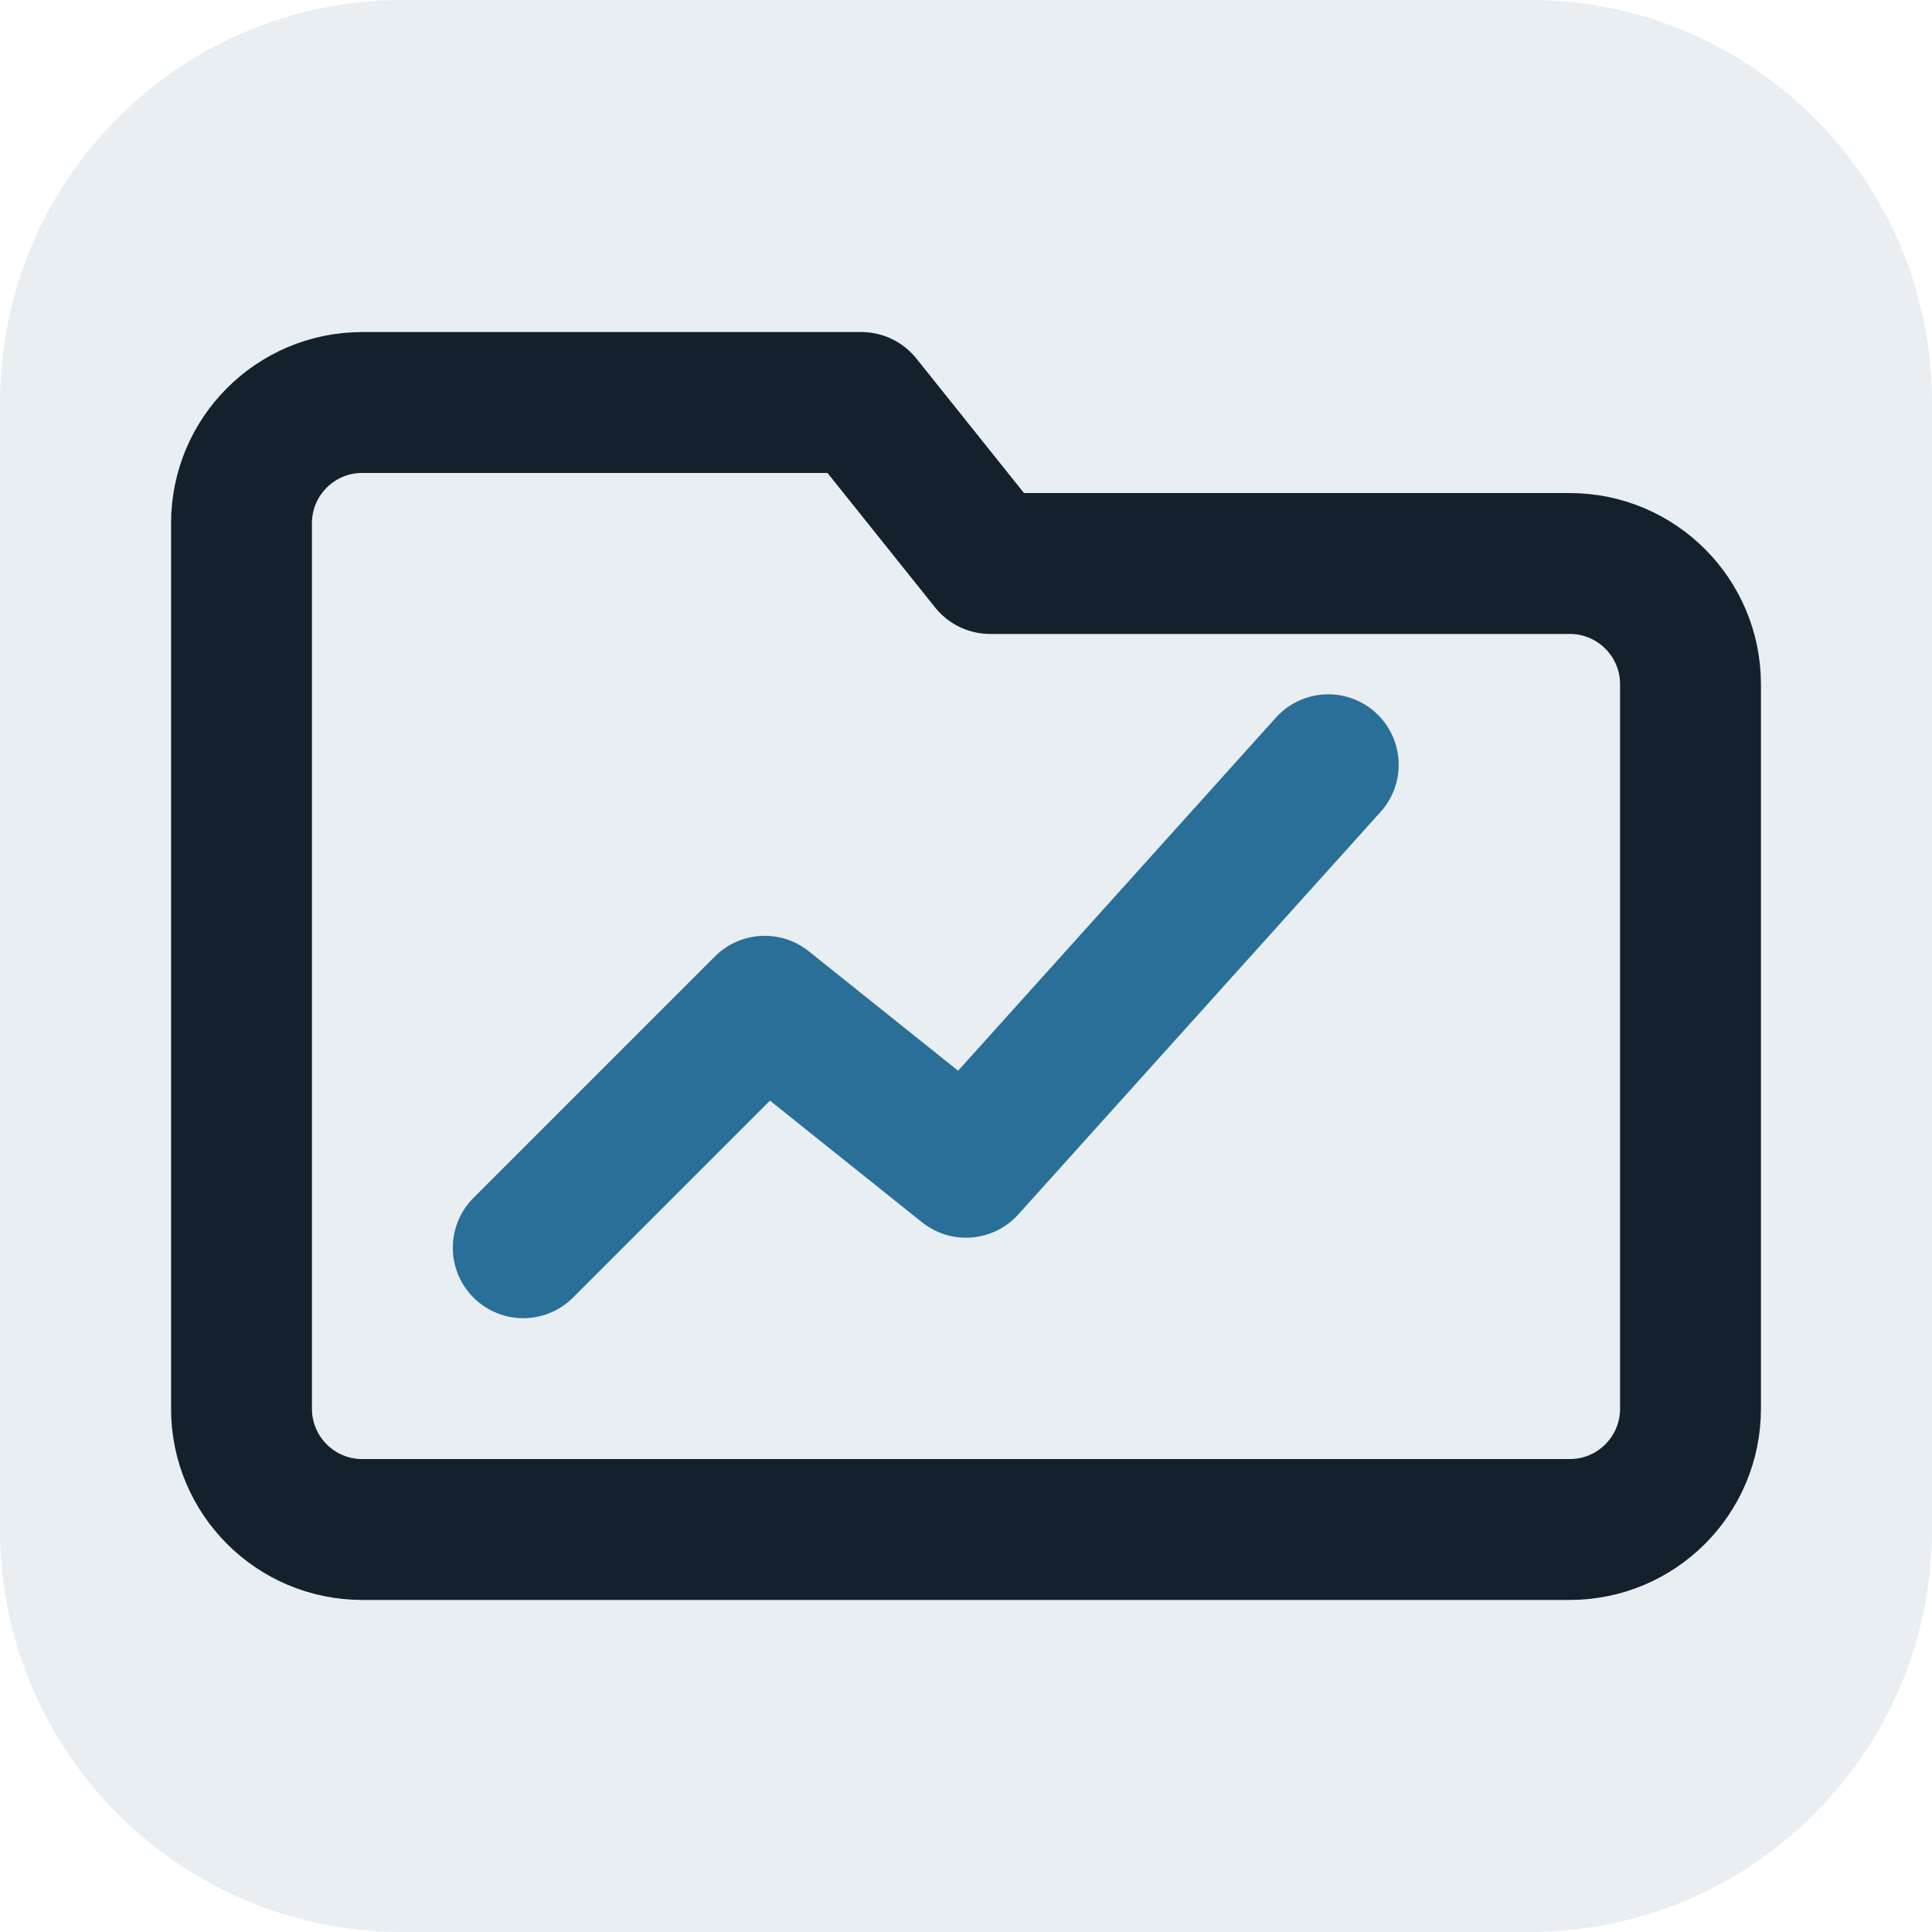
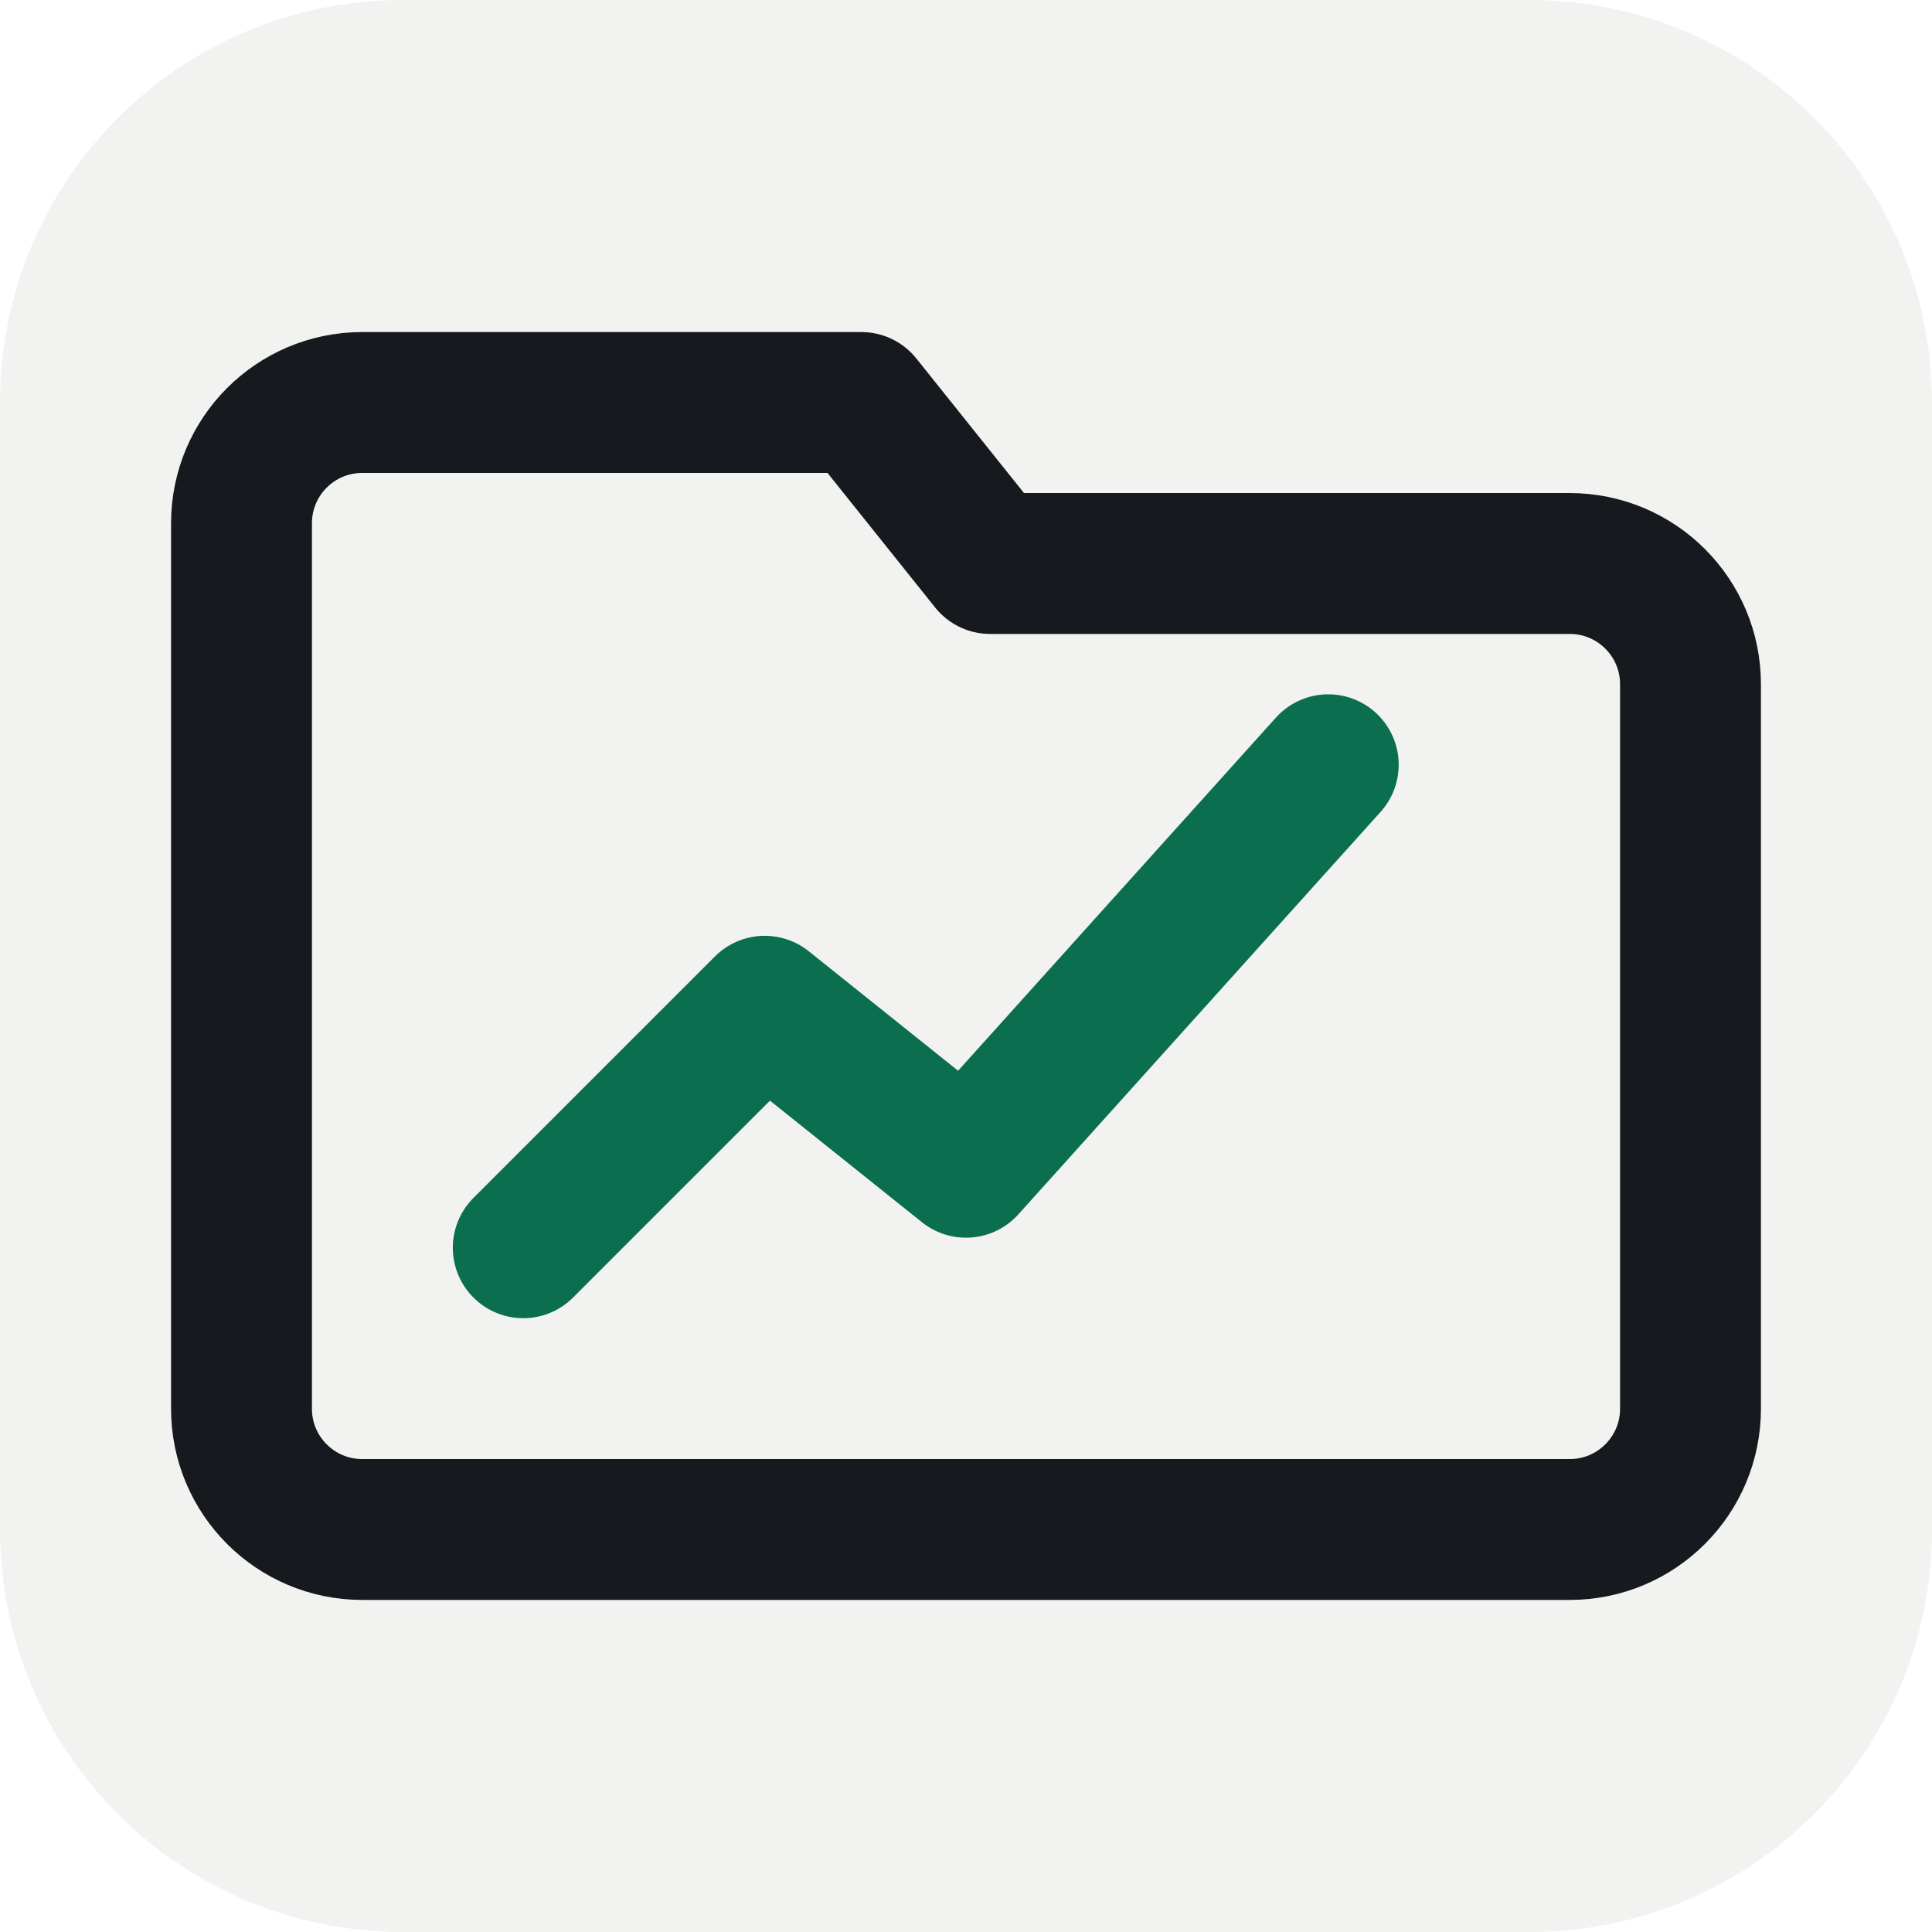
<svg xmlns="http://www.w3.org/2000/svg" viewBox="0 0 24 24">
-   <rect width="24" height="24" rx="5" fill="#e8eef2" />
-   <path d="M3 6.5A1.5 1.5 0 0 1 4.5 5h6.2l1.6 2H19.5A1.5 1.5 0 0 1 21 8.5v9A1.5 1.5 0 0 1 19.5 19h-15A1.5 1.5 0 0 1 3 17.5z" fill="none" stroke="#14202b" stroke-width="1.75" stroke-linejoin="round" />
-   <path d="M6.5 15.5l3-3 2.5 2 4.5-5" fill="none" stroke="#2a6f97" stroke-width="1.75" stroke-linecap="round" stroke-linejoin="round" />
+   <rect width="24" height="24" rx="5" fill="#f2f3f0" />
+   <path d="M3 6.5A1.5 1.5 0 0 1 4.5 5h6.2l1.6 2H19.5A1.5 1.5 0 0 1 21 8.5v9A1.5 1.5 0 0 1 19.5 19h-15A1.5 1.5 0 0 1 3 17.5z" fill="none" stroke="#16191d" stroke-width="1.75" stroke-linejoin="round" />
+   <path d="M6.5 15.5l3-3 2.5 2 4.5-5" fill="none" stroke="#0b6e4f" stroke-width="1.75" stroke-linecap="round" stroke-linejoin="round" />
</svg>
